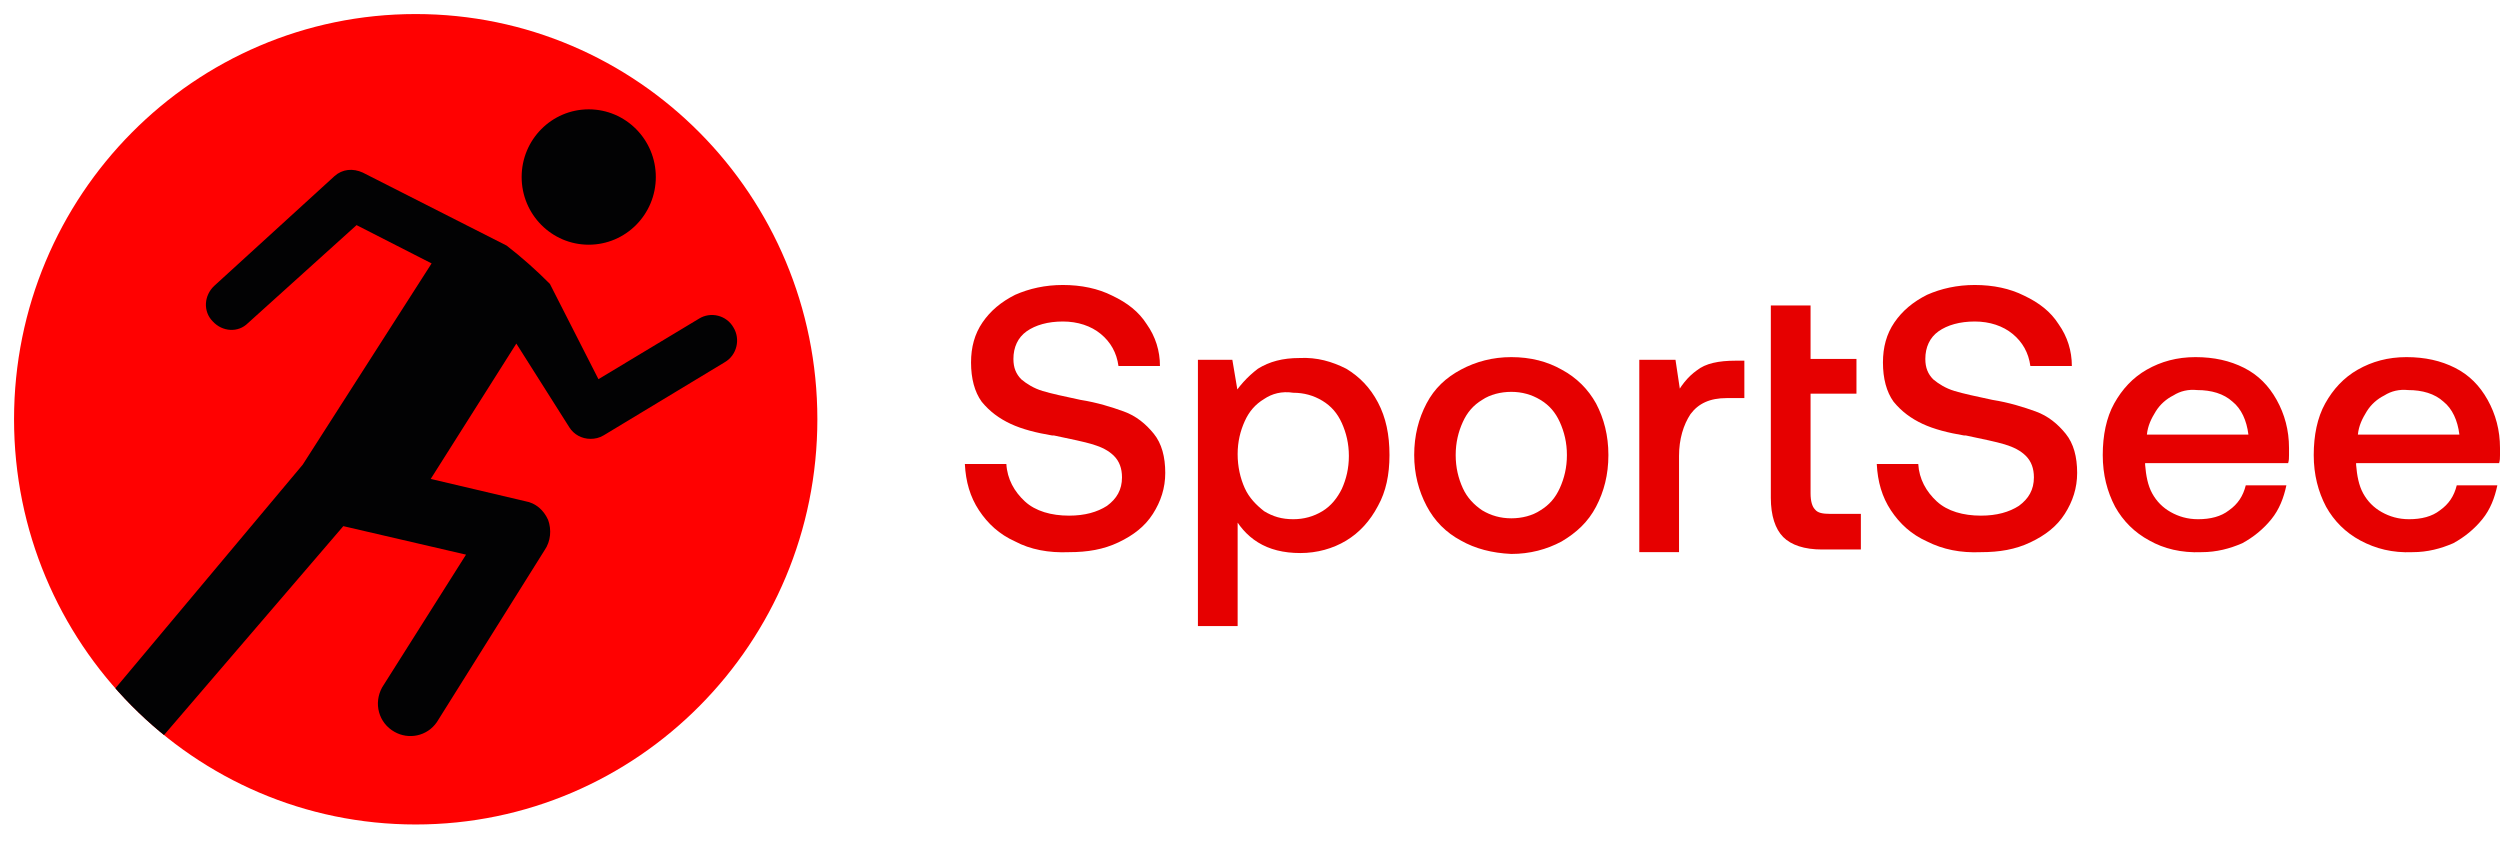
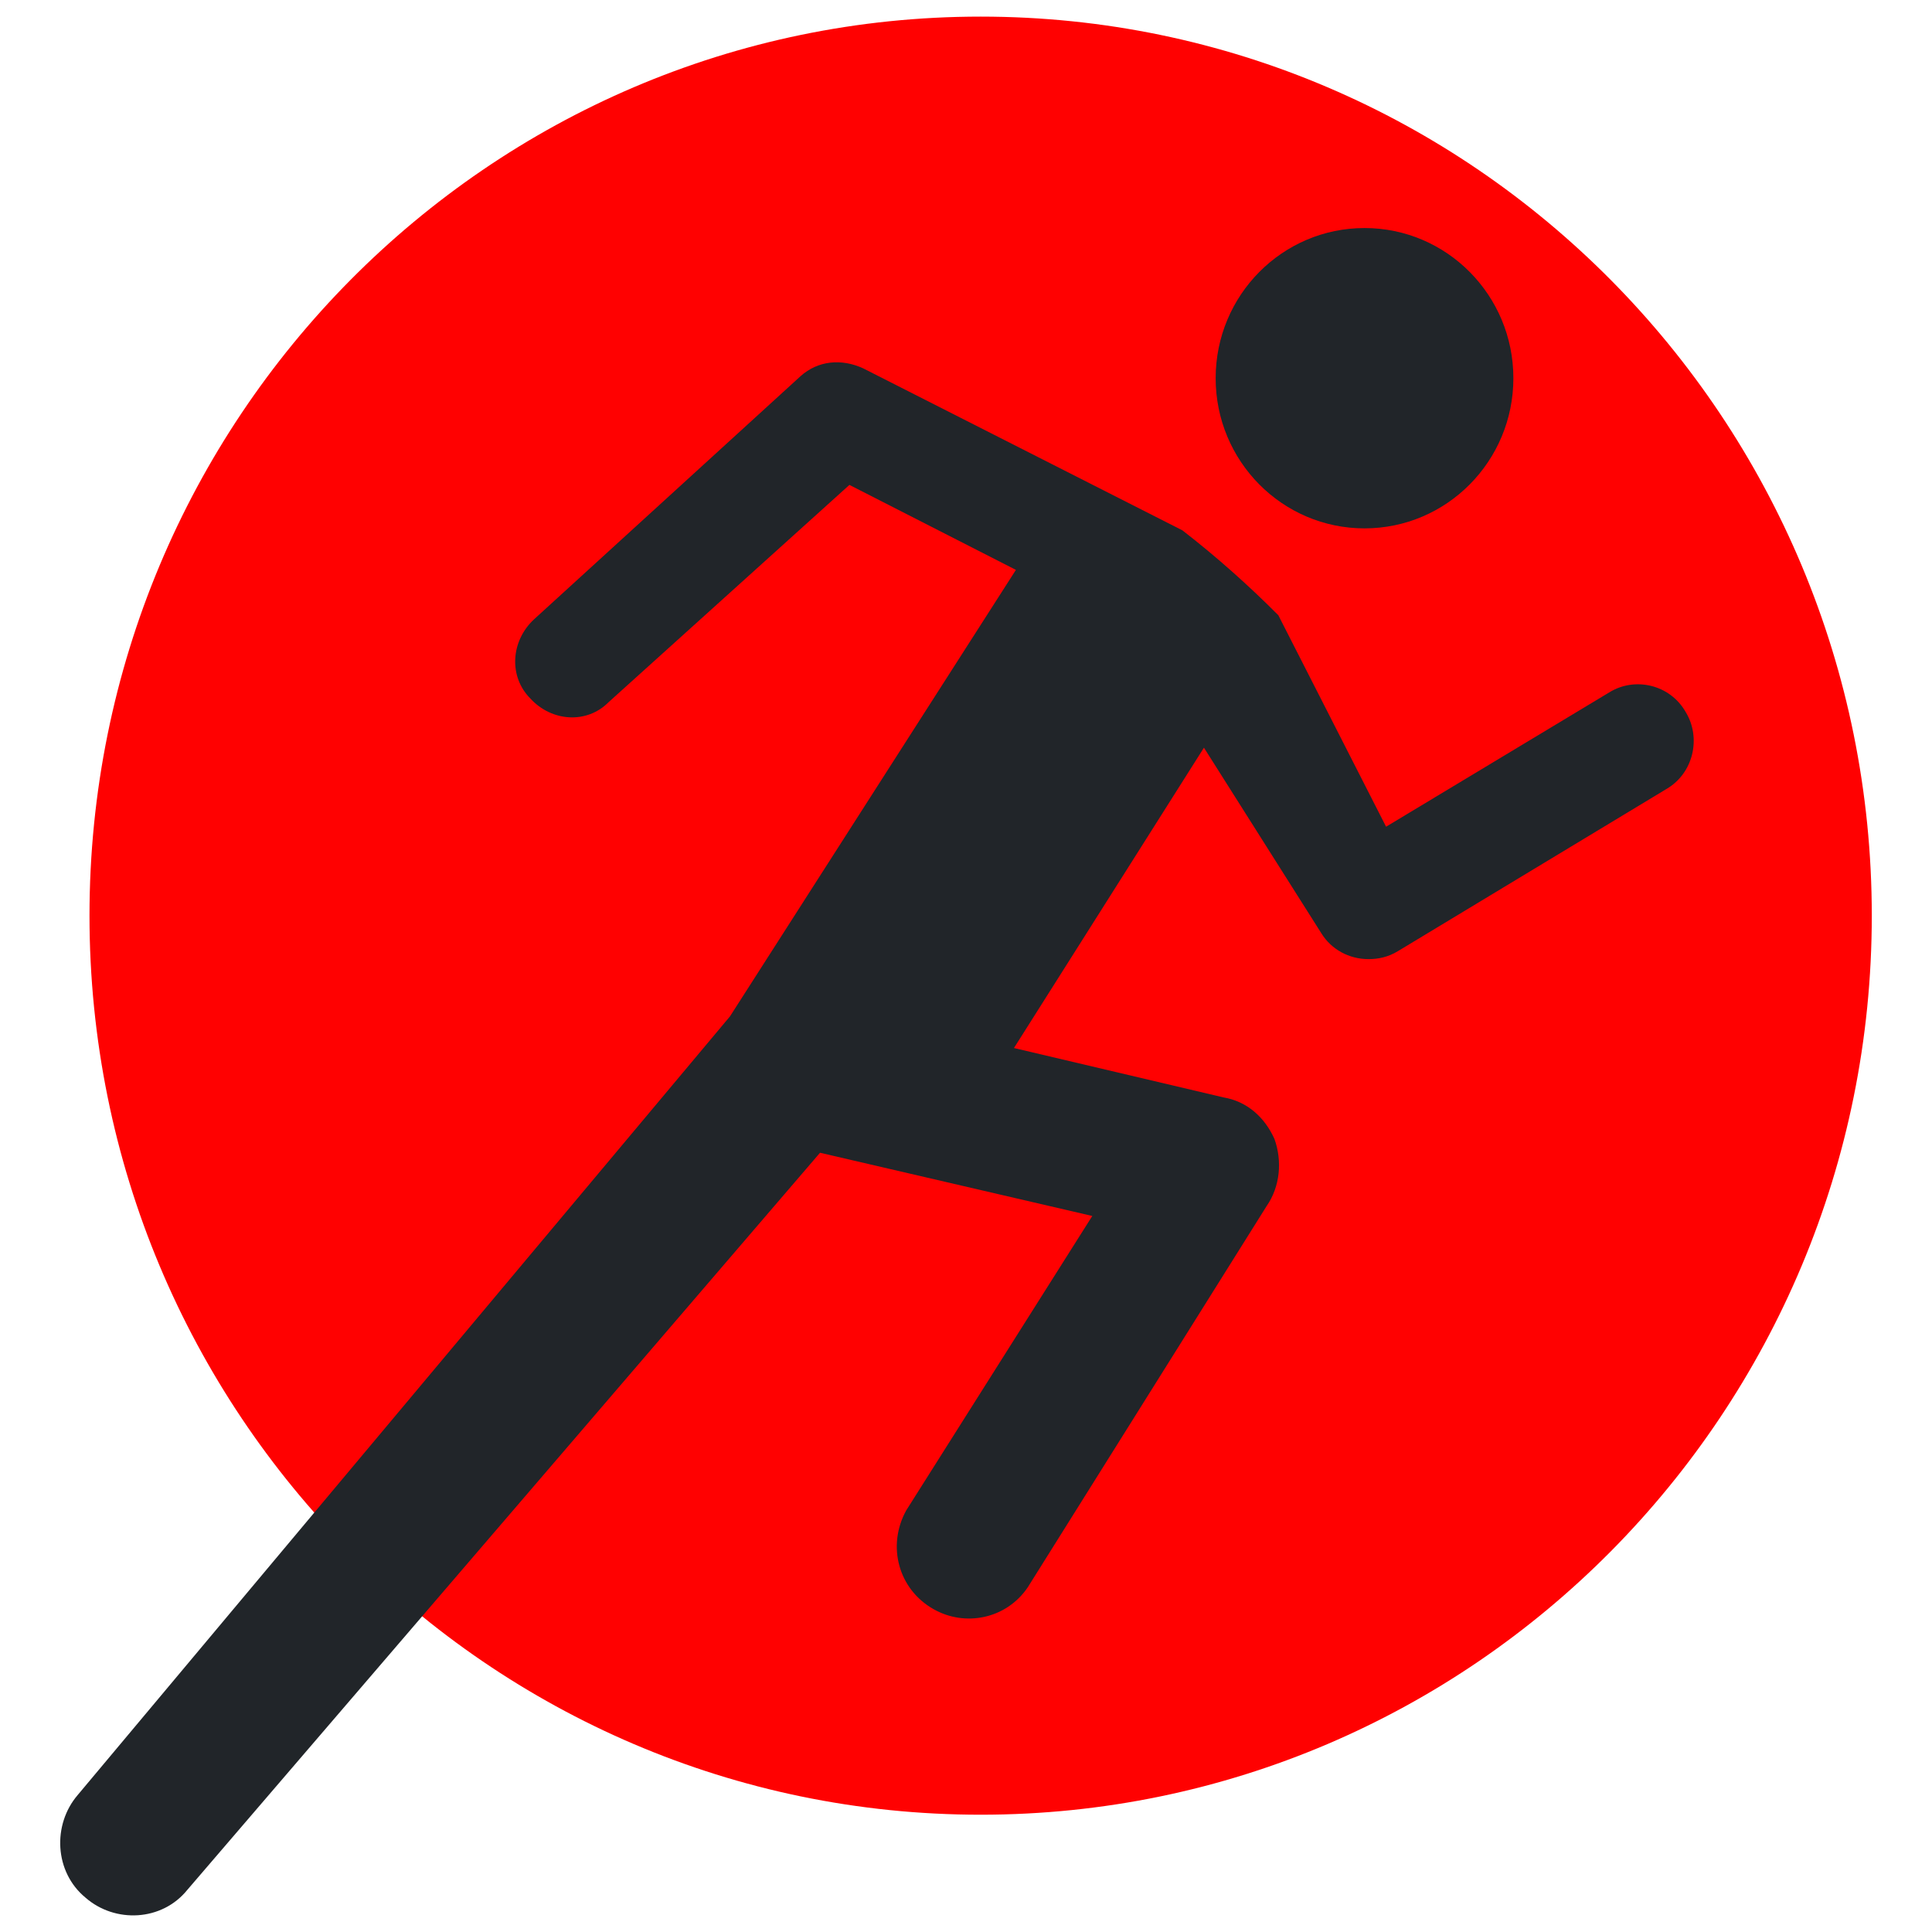
- <svg xmlns="http://www.w3.org/2000/svg" width="178" height="61" viewBox="0 0 178 61" fill="none">
-   <path d="M72.281 38.553C71.15 38.046 70.333 37.285 69.704 36.334C69.076 35.383 68.761 34.305 68.698 33.036H71.653C71.715 34.114 72.218 35.002 72.972 35.7C73.727 36.397 74.858 36.714 76.115 36.714C77.246 36.714 78.126 36.461 78.818 36.017C79.509 35.509 79.886 34.875 79.886 33.987C79.886 33.353 79.698 32.846 79.321 32.466C78.944 32.085 78.441 31.832 77.812 31.641C77.184 31.451 76.241 31.261 75.047 31.007H74.921C73.79 30.817 72.784 30.563 71.967 30.183C71.15 29.802 70.458 29.295 69.893 28.598C69.39 27.9 69.138 26.949 69.138 25.808C69.138 24.73 69.39 23.779 69.956 22.954C70.521 22.13 71.275 21.496 72.281 20.989C73.287 20.545 74.418 20.291 75.675 20.291C76.995 20.291 78.189 20.545 79.195 21.052C80.263 21.559 81.081 22.193 81.646 23.081C82.275 23.969 82.589 24.983 82.589 26.061H79.635C79.509 25.11 79.069 24.349 78.378 23.779C77.686 23.208 76.744 22.891 75.675 22.891C74.607 22.891 73.727 23.145 73.098 23.588C72.47 24.032 72.155 24.73 72.155 25.554C72.155 26.188 72.344 26.632 72.721 27.012C73.098 27.329 73.601 27.647 74.23 27.837C74.858 28.027 75.738 28.217 76.932 28.471C78.126 28.661 79.132 28.978 80.012 29.295C80.892 29.612 81.583 30.183 82.149 30.881C82.715 31.578 82.966 32.529 82.966 33.67C82.966 34.748 82.652 35.7 82.086 36.587C81.52 37.475 80.703 38.109 79.635 38.616C78.566 39.124 77.435 39.314 76.115 39.314C74.669 39.377 73.35 39.124 72.281 38.553Z" fill="#E60000" />
-   <path d="M95.851 26.252C96.794 26.822 97.548 27.583 98.114 28.661C98.679 29.739 98.931 30.944 98.931 32.402C98.931 33.797 98.679 35.002 98.114 36.017C97.548 37.095 96.794 37.919 95.851 38.49C94.908 39.06 93.777 39.377 92.583 39.377C91.388 39.377 90.383 39.124 89.566 38.616C88.749 38.109 88.183 37.412 87.743 36.587L88.12 35.953V44.577H85.292V25.617H87.743L88.309 28.978L87.68 28.344C88.183 27.52 88.811 26.822 89.566 26.252C90.383 25.744 91.326 25.491 92.52 25.491C93.777 25.427 94.845 25.744 95.851 26.252ZM90.006 28.407C89.377 28.788 88.937 29.295 88.623 29.993C88.309 30.69 88.12 31.451 88.12 32.339C88.12 33.227 88.309 34.051 88.623 34.748C88.937 35.446 89.44 35.953 90.006 36.397C90.634 36.778 91.263 36.968 92.08 36.968C92.834 36.968 93.525 36.778 94.154 36.397C94.782 36.017 95.222 35.446 95.537 34.812C95.851 34.114 96.04 33.353 96.04 32.466C96.04 31.578 95.851 30.817 95.537 30.119C95.222 29.422 94.782 28.915 94.154 28.534C93.525 28.154 92.834 27.964 92.08 27.964C91.263 27.837 90.571 28.027 90.006 28.407Z" fill="#E60000" />
-   <path d="M104.022 38.49C102.953 37.919 102.136 37.095 101.571 36.017C101.005 34.939 100.691 33.734 100.691 32.402C100.691 31.007 101.005 29.802 101.571 28.724C102.136 27.647 102.953 26.886 104.022 26.315C105.09 25.744 106.285 25.427 107.605 25.427C108.987 25.427 110.182 25.744 111.187 26.315C112.256 26.886 113.073 27.71 113.638 28.724C114.204 29.802 114.518 31.007 114.518 32.402C114.518 33.797 114.204 35.002 113.638 36.08C113.073 37.158 112.256 37.919 111.187 38.553C110.119 39.124 108.924 39.441 107.605 39.441C106.222 39.377 105.028 39.06 104.022 38.49ZM109.679 36.334C110.307 35.953 110.747 35.446 111.061 34.748C111.376 34.051 111.564 33.29 111.564 32.402C111.564 31.515 111.376 30.754 111.061 30.056C110.747 29.359 110.307 28.851 109.679 28.471C109.05 28.09 108.359 27.9 107.605 27.9C106.85 27.9 106.096 28.09 105.53 28.471C104.902 28.851 104.462 29.359 104.148 30.056C103.833 30.754 103.645 31.515 103.645 32.402C103.645 33.29 103.833 34.051 104.148 34.748C104.462 35.446 104.965 35.953 105.53 36.334C106.159 36.714 106.85 36.904 107.605 36.904C108.359 36.904 109.113 36.714 109.679 36.334Z" fill="#E60000" />
-   <path d="M119.295 25.617L119.798 28.978L119.232 28.344C119.61 27.52 120.175 26.822 120.804 26.378C121.432 25.871 122.375 25.681 123.569 25.681H124.198V28.344H122.941C121.747 28.344 120.929 28.725 120.364 29.485C119.861 30.246 119.547 31.261 119.547 32.466V39.314H116.718V25.617H119.295Z" fill="#E60000" />
-   <path d="M126.083 21.75H128.912V25.554H132.18V28.027H128.912V35.129C128.912 35.7 129.037 36.08 129.226 36.27C129.415 36.524 129.792 36.587 130.295 36.587H132.494V39.124H129.729C128.472 39.124 127.529 38.807 126.963 38.236C126.398 37.665 126.083 36.714 126.083 35.446V21.75Z" fill="#E60000" />
-   <path d="M137.208 38.553C136.077 38.046 135.26 37.285 134.631 36.334C134.003 35.383 133.689 34.305 133.626 33.036H136.58C136.643 34.114 137.145 35.002 137.9 35.7C138.654 36.397 139.785 36.714 141.042 36.714C142.174 36.714 143.054 36.461 143.745 36.017C144.436 35.509 144.814 34.875 144.814 33.987C144.814 33.353 144.625 32.846 144.248 32.466C143.871 32.085 143.368 31.832 142.739 31.641C142.111 31.451 141.168 31.261 139.974 31.007H139.848C138.717 30.817 137.711 30.563 136.894 30.183C136.077 29.802 135.386 29.295 134.82 28.598C134.317 27.9 134.066 26.949 134.066 25.808C134.066 24.73 134.317 23.779 134.883 22.954C135.448 22.13 136.203 21.496 137.208 20.989C138.214 20.545 139.345 20.291 140.602 20.291C141.922 20.291 143.117 20.545 144.122 21.052C145.191 21.559 146.008 22.193 146.573 23.081C147.202 23.969 147.516 24.983 147.516 26.061H144.562C144.436 25.11 143.996 24.349 143.305 23.779C142.614 23.208 141.671 22.891 140.602 22.891C139.534 22.891 138.654 23.145 138.025 23.588C137.397 24.032 137.083 24.73 137.083 25.554C137.083 26.188 137.271 26.632 137.648 27.012C138.025 27.329 138.528 27.647 139.157 27.837C139.785 28.027 140.665 28.217 141.859 28.471C143.054 28.661 144.059 28.978 144.939 29.295C145.819 29.612 146.511 30.183 147.076 30.881C147.642 31.578 147.893 32.529 147.893 33.67C147.893 34.748 147.579 35.7 147.013 36.587C146.448 37.475 145.631 38.109 144.562 38.616C143.494 39.124 142.362 39.314 141.042 39.314C139.597 39.377 138.34 39.124 137.208 38.553Z" fill="#E60000" />
-   <path d="M153.047 38.49C151.979 37.919 151.162 37.095 150.596 36.08C150.03 35.002 149.716 33.797 149.716 32.402C149.716 31.007 149.968 29.739 150.533 28.724C151.099 27.71 151.853 26.886 152.859 26.315C153.864 25.744 154.996 25.427 156.316 25.427C157.636 25.427 158.767 25.681 159.773 26.188C160.778 26.695 161.533 27.456 162.098 28.471C162.664 29.485 162.978 30.627 162.978 31.895C162.978 32.085 162.978 32.212 162.978 32.402C162.978 32.593 162.978 32.783 162.915 32.973H152.733C152.733 33.036 152.733 33.036 152.733 33.036V33.1C152.796 33.861 152.922 34.558 153.236 35.129C153.55 35.7 153.99 36.144 154.556 36.461C155.121 36.778 155.75 36.968 156.504 36.968C157.384 36.968 158.138 36.778 158.704 36.334C159.333 35.89 159.71 35.319 159.898 34.558H162.79C162.601 35.446 162.287 36.27 161.721 36.968C161.155 37.665 160.464 38.236 159.647 38.68C158.767 39.06 157.824 39.314 156.756 39.314C155.31 39.377 154.053 39.06 153.047 38.49ZM154.744 28.154C154.242 28.407 153.802 28.788 153.487 29.295C153.173 29.802 152.922 30.31 152.859 30.944H160.087C159.961 29.929 159.584 29.105 158.956 28.598C158.327 28.027 157.447 27.773 156.441 27.773C155.813 27.71 155.247 27.837 154.744 28.154Z" fill="#E60000" />
-   <path d="M168.069 38.49C167.001 37.919 166.184 37.095 165.618 36.08C165.052 35.002 164.738 33.797 164.738 32.402C164.738 31.007 164.989 29.739 165.555 28.724C166.121 27.71 166.875 26.886 167.881 26.315C168.886 25.744 170.018 25.427 171.338 25.427C172.658 25.427 173.789 25.681 174.795 26.188C175.8 26.695 176.554 27.456 177.12 28.471C177.686 29.485 178 30.627 178 31.895C178 32.085 178 32.212 178 32.402C178 32.593 178 32.783 177.937 32.973H167.755C167.755 33.036 167.755 33.036 167.755 33.036V33.1C167.818 33.861 167.944 34.558 168.258 35.129C168.572 35.7 169.012 36.144 169.578 36.461C170.143 36.778 170.772 36.968 171.526 36.968C172.406 36.968 173.16 36.778 173.726 36.334C174.355 35.89 174.732 35.319 174.92 34.558H177.811C177.623 35.446 177.309 36.27 176.743 36.968C176.177 37.665 175.486 38.236 174.669 38.68C173.789 39.06 172.846 39.314 171.778 39.314C170.332 39.377 169.138 39.06 168.069 38.49ZM169.766 28.154C169.263 28.407 168.823 28.788 168.509 29.295C168.195 29.802 167.944 30.31 167.881 30.944H175.109C174.983 29.929 174.606 29.105 173.977 28.598C173.349 28.027 172.469 27.773 171.463 27.773C170.835 27.71 170.269 27.837 169.766 28.154Z" fill="#E60000" />
-   <path d="M29.598 58.703C45.392 58.703 58.196 45.785 58.196 29.851C58.196 13.917 45.392 1 29.598 1C13.804 1 1 13.917 1 29.851C1 45.785 13.804 58.703 29.598 58.703Z" fill="#FF0101" />
-   <path d="M41.917 17.423C44.556 17.423 46.694 15.265 46.694 12.604C46.694 9.942 44.556 7.785 41.917 7.785C39.279 7.785 37.141 9.942 37.141 12.604C37.141 15.265 39.279 17.423 41.917 17.423Z" fill="#020203" />
-   <mask id="mask0" style="mask-type:alpha" maskUnits="userSpaceOnUse" x="1" y="1" width="58" height="58">
-     <path d="M29.598 58.703C45.392 58.703 58.196 45.785 58.196 29.851C58.196 13.917 45.392 1 29.598 1C13.804 1 1 13.917 1 29.851C1 45.785 13.804 58.703 29.598 58.703Z" fill="#FF0101" />
-   </mask>
-   <g mask="url(#mask0)">
-     <path d="M40.535 30.422C40.849 30.929 41.415 31.246 42.043 31.246C42.357 31.246 42.672 31.183 42.986 30.993L51.597 25.793C52.477 25.286 52.728 24.145 52.225 23.32C51.722 22.432 50.591 22.179 49.774 22.686L42.609 26.998L39.152 20.213C38.209 19.262 37.141 18.311 36.072 17.486L25.827 12.287C25.136 11.97 24.381 12.033 23.816 12.54L15.268 20.34C14.513 21.037 14.451 22.179 15.142 22.876C15.833 23.637 16.965 23.701 17.656 23.003L25.387 16.028L30.73 18.755L21.553 33.085L0.623 58.069C-0.194 59.02 -0.131 60.541 0.874 61.366C1.817 62.19 3.326 62.127 4.143 61.112L24.444 37.461L33.181 39.49L27.21 48.938C26.581 50.079 26.958 51.474 28.09 52.108C29.095 52.679 30.415 52.425 31.107 51.411L38.775 39.172C39.215 38.538 39.278 37.714 39.026 37.017C38.712 36.319 38.146 35.812 37.392 35.685L30.667 34.1L36.763 24.462L40.535 30.422Z" fill="#020203" />
+ <svg xmlns="http://www.w3.org/2000/svg" width="62" height="62" viewBox="0 0 62 62" version="1.1" id="svg29" style="fill:none">
+   <defs id="defs33" />
+   <g id="g847" transform="translate(1.871851,-1.466884)">
+     <path style="fill:#ff0101" id="path18" d="m 29.598,59.703 c 15.794,0 28.598,-12.917 28.598,-28.851 C 58.196,14.917 45.392,2 29.598,2 13.804,2 1,14.917 1,30.851 1,46.785 13.804,59.703 29.598,59.703 Z" />
+     <path style="fill:#212529;fill-opacity:1" id="path20" d="m 41.917,18.423 c 2.638,0 4.777,-2.158 4.777,-4.819 0,-2.662 -2.139,-4.819 -4.777,-4.819 -2.638,0 -4.777,2.158 -4.777,4.819 0,2.662 2.139,4.819 4.777,4.819 z" />
+     <g transform="translate(0,1)" id="g27" mask="none">
+       <path style="fill:#212529;fill-opacity:1" id="path25" d="m 40.535,30.422 c 0.314,0.507 0.88,0.824 1.508,0.824 0.314,0 0.628,-0.063 0.943,-0.254 l 8.611,-5.2 c 0.88,-0.507 1.131,-1.649 0.628,-2.473 -0.503,-0.888 -1.634,-1.141 -2.451,-0.634 l -7.165,4.312 -3.457,-6.785 C 38.209,19.262 37.141,18.311 36.072,17.486 L 25.827,12.287 c -0.691,-0.317 -1.446,-0.254 -2.011,0.254 l -8.548,7.799 c -0.754,0.698 -0.817,1.839 -0.126,2.536 0.691,0.761 1.823,0.824 2.514,0.127 L 25.387,16.028 30.73,18.755 21.553,33.085 0.623,58.069 c -0.817,0.951 -0.754,2.473 0.251,3.297 0.943,0.824 2.451,0.761 3.268,-0.254 l 20.302,-23.652 8.737,2.029 -5.971,9.448 c -0.629,1.141 -0.251,2.536 0.88,3.171 1.006,0.571 2.326,0.317 3.017,-0.698 l 7.668,-12.238 c 0.44,-0.634 0.503,-1.458 0.251,-2.156 -0.314,-0.698 -0.88,-1.205 -1.634,-1.332 l -6.725,-1.585 6.097,-9.638 z" />
+     </g>
  </g>
</svg>
